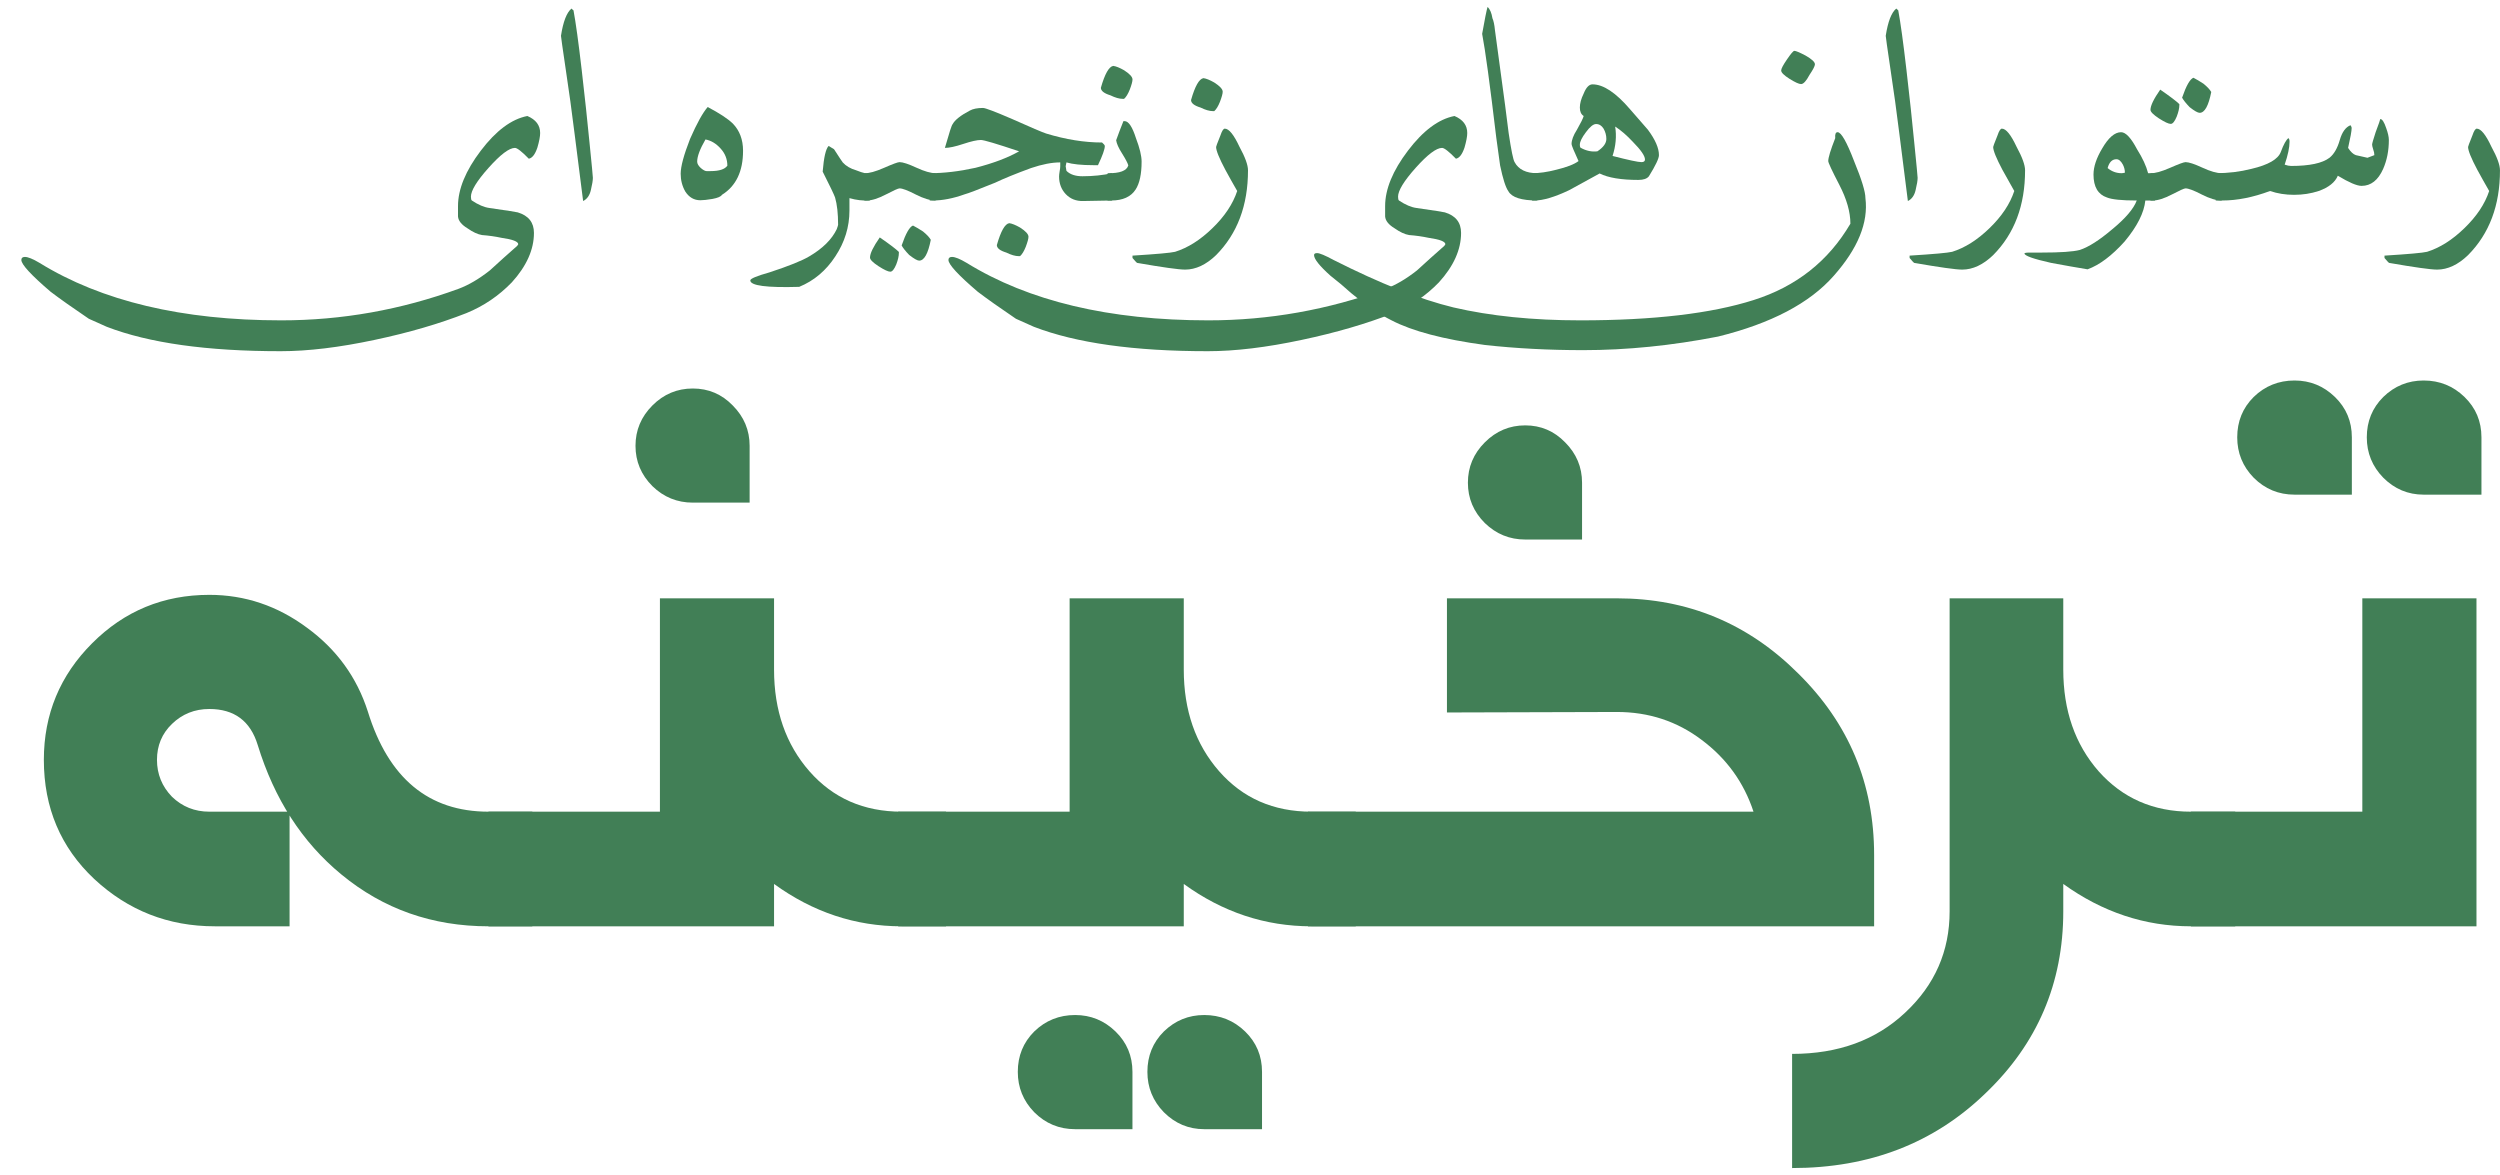
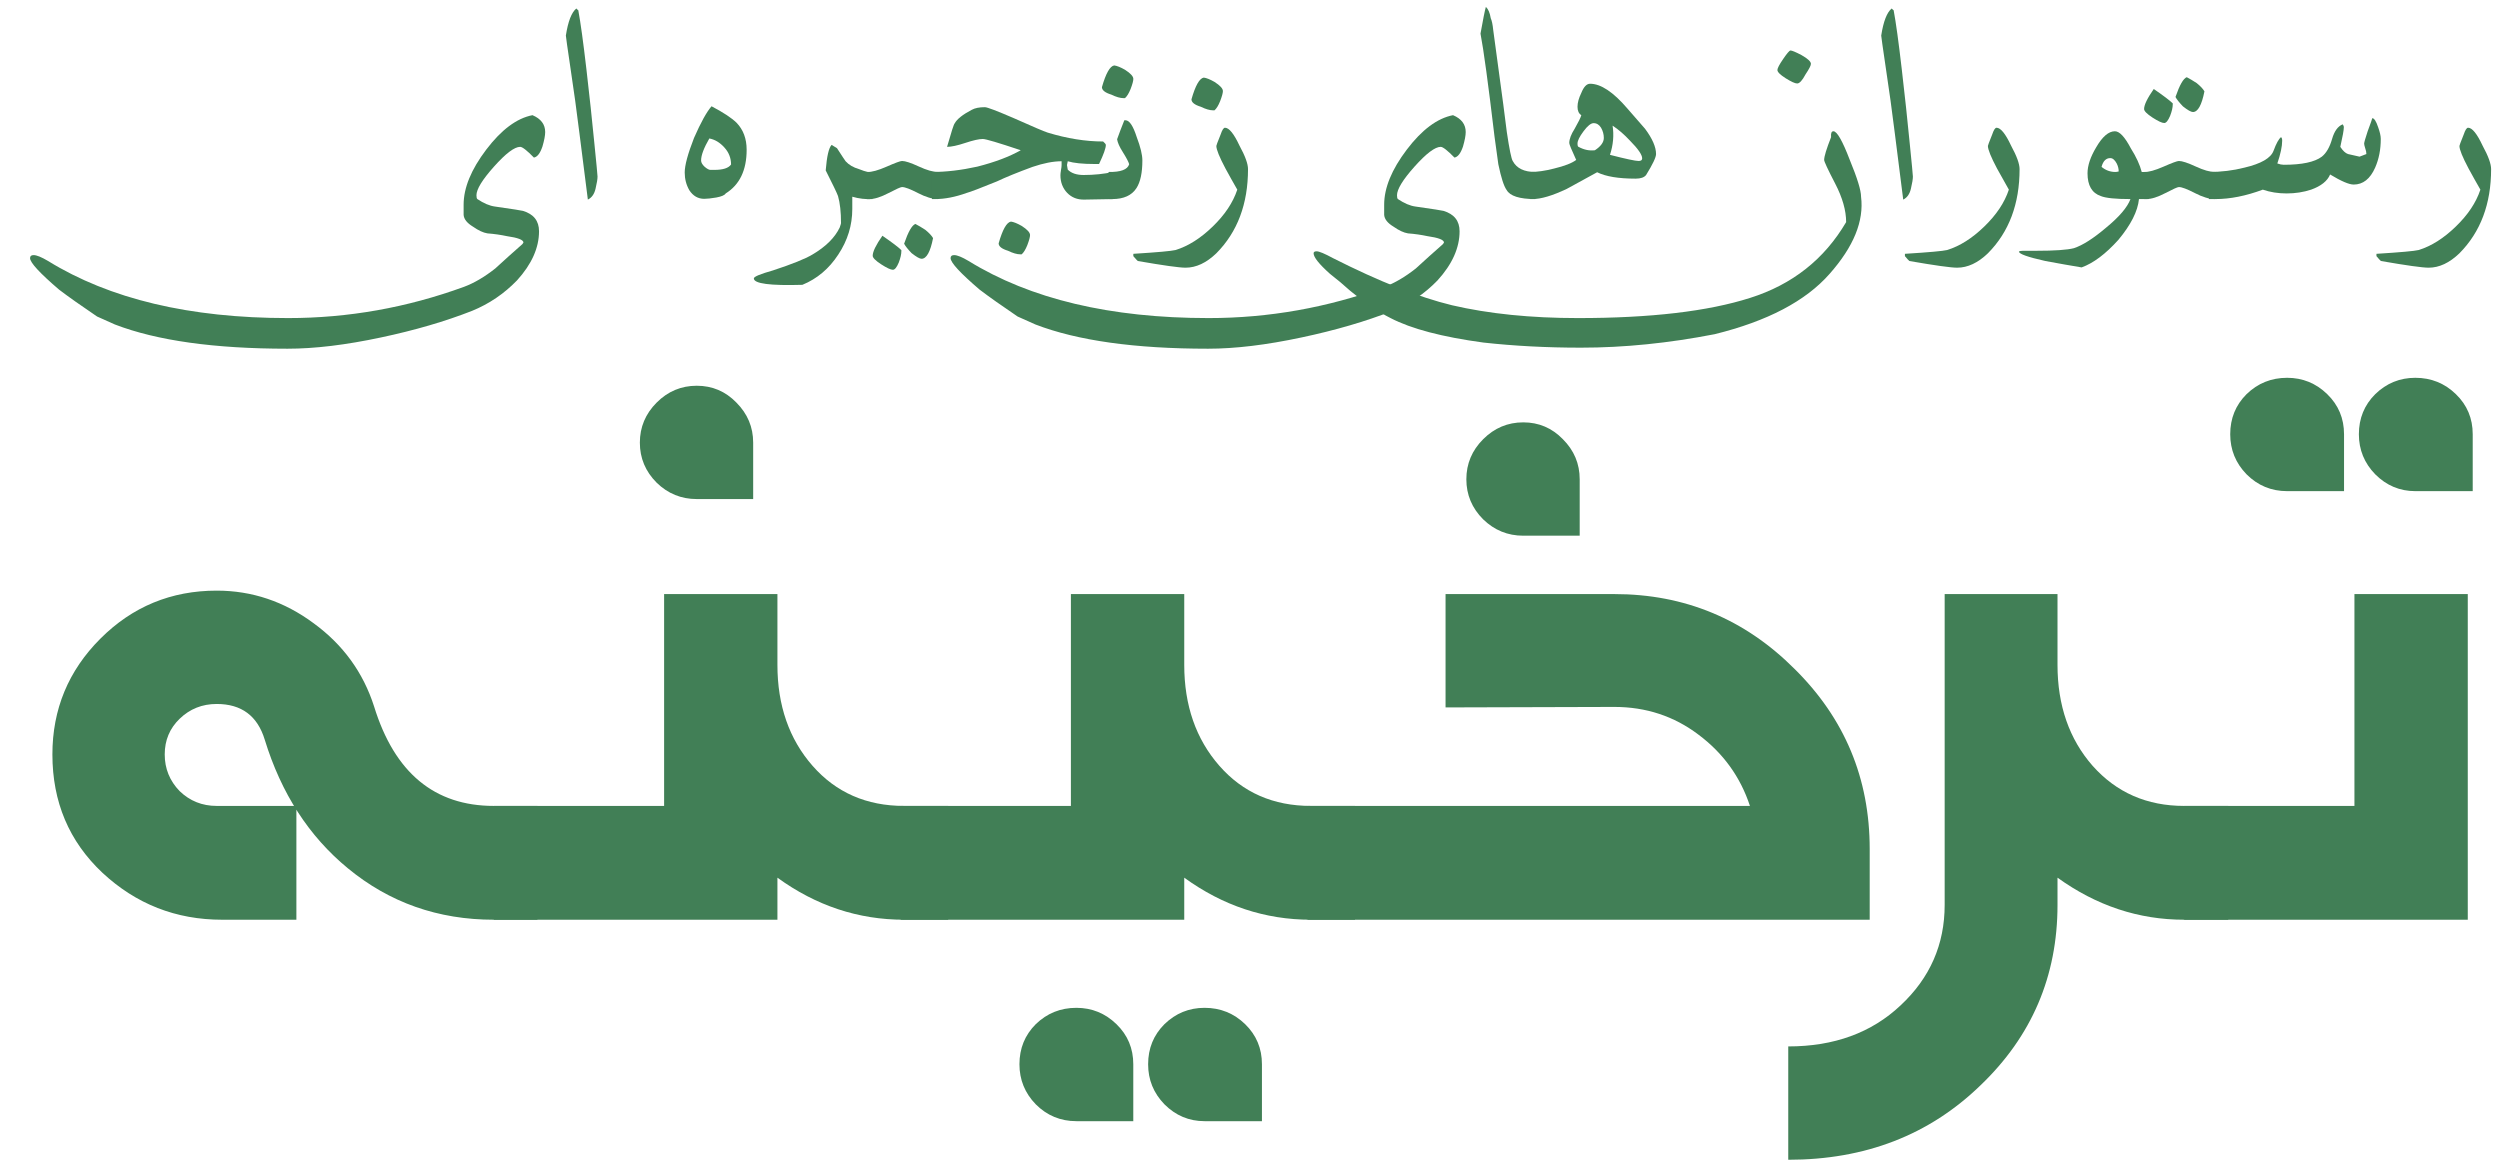
- <svg xmlns="http://www.w3.org/2000/svg" width="100" height="47" viewBox="0 0 100 47" fill="none">
+ <svg xmlns="http://www.w3.org/2000/svg" width="150" height="70" viewBox="0 0 100 47" fill="none">
  <path d="M0.854 10.399C0.854 10.318 0.901 10.277 0.996 10.277C1.119 10.277 1.314 10.356 1.581 10.515C4.063 12.047 7.286 12.814 11.248 12.814C13.674 12.814 16.038 12.394 18.341 11.553C18.745 11.402 19.164 11.156 19.596 10.815C19.955 10.485 20.319 10.158 20.688 9.834L20.73 9.771C20.73 9.662 20.507 9.576 20.06 9.513C19.814 9.46 19.554 9.423 19.28 9.402C19.108 9.374 18.914 9.284 18.7 9.133C18.461 8.989 18.334 8.831 18.32 8.658V8.247C18.32 7.568 18.624 6.828 19.232 6.027C19.841 5.225 20.461 4.763 21.094 4.64C21.435 4.784 21.606 5.011 21.606 5.32C21.606 5.457 21.569 5.652 21.495 5.905C21.403 6.176 21.289 6.324 21.152 6.348C20.871 6.06 20.686 5.916 20.598 5.916C20.37 5.916 20.018 6.181 19.544 6.712C19.072 7.24 18.837 7.625 18.837 7.867C18.837 7.948 18.849 7.999 18.874 8.02C19.131 8.192 19.368 8.293 19.586 8.321C20.296 8.423 20.67 8.481 20.709 8.495C21.142 8.625 21.358 8.899 21.358 9.317C21.358 9.985 21.062 10.645 20.472 11.295C19.951 11.833 19.347 12.243 18.658 12.524C17.575 12.949 16.353 13.306 14.992 13.594C13.575 13.897 12.32 14.048 11.227 14.048C8.281 14.048 5.962 13.723 4.271 13.072C3.888 12.9 3.649 12.793 3.554 12.751C2.914 12.318 2.404 11.958 2.024 11.669C1.244 11.002 0.854 10.578 0.854 10.399Z" fill="#417F56" />
  <path d="M22.439 1.433C22.527 0.864 22.667 0.5 22.861 0.342C22.892 0.377 22.919 0.401 22.94 0.415C23.031 0.904 23.14 1.695 23.267 2.789C23.393 3.879 23.499 4.859 23.583 5.731C23.671 6.603 23.715 7.064 23.715 7.113C23.715 7.215 23.689 7.377 23.636 7.598C23.587 7.816 23.483 7.964 23.325 8.041C23.212 7.148 23.1 6.26 22.987 5.378C22.878 4.496 22.759 3.627 22.629 2.773C22.502 1.915 22.439 1.468 22.439 1.433Z" fill="#417F56" />
  <path d="M27.227 6.95C27.227 6.661 27.352 6.197 27.602 5.557C27.876 4.931 28.112 4.506 28.308 4.281C28.776 4.527 29.11 4.747 29.311 4.94C29.585 5.222 29.722 5.585 29.722 6.032C29.722 6.855 29.441 7.442 28.878 7.793C28.836 7.864 28.709 7.918 28.498 7.957C28.291 7.992 28.129 8.01 28.013 8.01C27.764 8.01 27.563 7.894 27.412 7.662C27.289 7.447 27.227 7.21 27.227 6.95ZM27.887 6.464C27.887 6.545 27.934 6.63 28.029 6.718C28.127 6.802 28.205 6.844 28.261 6.844H28.424C28.769 6.844 28.992 6.772 29.094 6.628C29.094 6.368 29.005 6.139 28.825 5.942C28.646 5.742 28.444 5.621 28.219 5.578C27.997 5.962 27.887 6.257 27.887 6.464Z" fill="#417F56" />
  <path d="M30.012 11.216C30.012 11.146 30.268 11.039 30.782 10.894C31.552 10.641 32.081 10.428 32.369 10.256C32.907 9.94 33.275 9.576 33.471 9.165C33.507 9.063 33.524 9.005 33.524 8.991C33.524 8.544 33.484 8.18 33.403 7.899C33.361 7.779 33.195 7.435 32.907 6.865C32.953 6.296 33.032 5.953 33.145 5.837L33.361 5.969C33.565 6.285 33.681 6.461 33.709 6.496C33.839 6.64 34.018 6.746 34.247 6.812C34.528 6.925 34.709 6.964 34.79 6.928V8.02C34.516 8.034 34.245 8.003 33.978 7.925V8.421C33.978 9.075 33.79 9.687 33.413 10.256C33.041 10.826 32.559 11.232 31.968 11.474C30.664 11.513 30.012 11.427 30.012 11.216Z" fill="#417F56" />
  <path d="M34.579 6.928C34.758 6.936 35.02 6.863 35.365 6.712C35.709 6.561 35.915 6.485 35.982 6.485C36.112 6.485 36.337 6.559 36.657 6.707C36.977 6.855 37.233 6.928 37.427 6.928V8.02C37.205 8.02 36.938 7.939 36.625 7.778C36.312 7.616 36.098 7.535 35.982 7.535C35.929 7.535 35.748 7.616 35.438 7.778C35.129 7.939 34.874 8.02 34.674 8.02H34.579V6.928ZM36.066 9.818C36.231 9.337 36.383 9.071 36.52 9.022C36.643 9.085 36.776 9.165 36.92 9.259C37.072 9.383 37.175 9.493 37.232 9.592C37.123 10.147 36.968 10.425 36.767 10.425C36.694 10.425 36.56 10.349 36.367 10.198C36.215 10.04 36.115 9.913 36.066 9.818ZM34.8 10.304C34.8 10.138 34.931 9.869 35.191 9.497C35.588 9.771 35.843 9.964 35.955 10.077V10.114C35.955 10.24 35.92 10.395 35.85 10.578C35.769 10.771 35.69 10.868 35.613 10.868C35.525 10.868 35.367 10.794 35.138 10.646C34.913 10.499 34.8 10.384 34.8 10.304Z" fill="#417F56" />
  <path d="M37.189 6.928C37.759 6.928 38.369 6.856 39.019 6.712C39.722 6.533 40.304 6.313 40.765 6.053C39.865 5.751 39.355 5.599 39.236 5.599C39.084 5.599 38.849 5.652 38.529 5.758C38.212 5.863 37.968 5.916 37.796 5.916C37.968 5.311 38.07 4.997 38.102 4.972C38.193 4.8 38.423 4.617 38.793 4.423C38.919 4.353 39.095 4.318 39.32 4.318C39.415 4.318 39.803 4.466 40.486 4.761C41.241 5.098 41.695 5.292 41.846 5.341C42.63 5.58 43.376 5.7 44.082 5.7C44.149 5.756 44.186 5.802 44.193 5.837C44.193 5.967 44.102 6.224 43.919 6.607H43.739C43.261 6.607 42.901 6.57 42.658 6.496L42.627 6.649L42.658 6.834C42.802 6.978 43.015 7.05 43.296 7.05C43.718 7.05 44.114 7.009 44.483 6.928V8.02L43.328 8.041C43.047 8.048 42.815 7.957 42.632 7.767C42.453 7.577 42.363 7.342 42.363 7.06C42.363 7.015 42.37 6.948 42.384 6.86C42.402 6.769 42.41 6.698 42.41 6.649V6.496C42.076 6.496 41.686 6.572 41.24 6.723C40.628 6.948 40.15 7.143 39.805 7.308C39.13 7.582 38.724 7.737 38.587 7.772C38.126 7.938 37.701 8.02 37.311 8.02H37.189V6.928ZM39.874 9.803C40.032 9.247 40.197 8.955 40.37 8.927C40.478 8.941 40.623 8.999 40.802 9.101C41.027 9.245 41.139 9.368 41.139 9.47C41.139 9.548 41.102 9.683 41.029 9.876C40.958 10.052 40.883 10.175 40.802 10.246H40.749C40.612 10.246 40.447 10.198 40.253 10.103C40 10.026 39.874 9.926 39.874 9.803Z" fill="#417F56" />
  <path d="M44.035 3.511C44.193 2.956 44.358 2.664 44.53 2.636C44.639 2.65 44.784 2.708 44.963 2.81C45.188 2.954 45.3 3.077 45.3 3.179C45.3 3.256 45.264 3.392 45.19 3.585C45.119 3.761 45.044 3.884 44.963 3.954H44.91C44.773 3.954 44.608 3.907 44.414 3.812C44.161 3.734 44.035 3.634 44.035 3.511ZM44.304 6.928C44.792 6.936 45.068 6.832 45.132 6.617C45.111 6.529 45.024 6.364 44.873 6.122C44.743 5.918 44.667 5.747 44.646 5.61C44.727 5.382 44.824 5.127 44.937 4.845H44.984C45.142 4.845 45.293 5.072 45.438 5.526C45.589 5.923 45.664 6.236 45.664 6.464C45.664 6.96 45.585 7.331 45.427 7.577C45.237 7.872 44.912 8.02 44.451 8.02H44.304V6.928Z" fill="#417F56" />
  <path d="M45.3 10.225C46.264 10.165 46.831 10.114 47.004 10.072C47.514 9.913 48.011 9.599 48.496 9.128C48.985 8.656 49.315 8.161 49.488 7.64C49.322 7.352 49.164 7.069 49.013 6.791C48.767 6.327 48.644 6.023 48.644 5.879L48.681 5.763C48.695 5.735 48.741 5.619 48.818 5.415C48.878 5.236 48.936 5.146 48.992 5.146C49.157 5.146 49.352 5.387 49.577 5.868C49.806 6.287 49.92 6.601 49.92 6.812C49.92 8.215 49.495 9.346 48.644 10.204C48.243 10.59 47.83 10.784 47.405 10.784C47.151 10.784 46.51 10.694 45.48 10.515C45.452 10.493 45.392 10.428 45.3 10.319V10.225ZM47.642 4.002C47.8 3.446 47.965 3.154 48.138 3.126C48.247 3.14 48.391 3.198 48.57 3.3C48.795 3.444 48.908 3.567 48.908 3.669C48.908 3.747 48.871 3.882 48.797 4.075C48.727 4.251 48.651 4.374 48.57 4.445H48.517C48.38 4.445 48.215 4.397 48.022 4.302C47.769 4.225 47.642 4.125 47.642 4.002Z" fill="#417F56" />
  <path d="M37.938 10.399C37.938 10.318 37.986 10.277 38.081 10.277C38.204 10.277 38.399 10.356 38.666 10.515C41.148 12.047 44.37 12.814 48.333 12.814C50.759 12.814 53.123 12.394 55.426 11.553C55.83 11.402 56.249 11.156 56.681 10.815C57.04 10.485 57.404 10.158 57.773 9.834L57.815 9.771C57.815 9.662 57.592 9.576 57.145 9.513C56.899 9.46 56.639 9.423 56.365 9.402C56.192 9.374 55.999 9.284 55.785 9.133C55.545 8.989 55.419 8.831 55.405 8.658V8.247C55.405 7.568 55.709 6.828 56.317 6.027C56.925 5.225 57.546 4.763 58.179 4.64C58.52 4.784 58.69 5.011 58.69 5.32C58.69 5.457 58.653 5.652 58.58 5.905C58.488 6.176 58.374 6.324 58.237 6.348C57.956 6.06 57.771 5.916 57.683 5.916C57.455 5.916 57.103 6.181 56.628 6.712C56.157 7.24 55.922 7.625 55.922 7.867C55.922 7.948 55.934 7.999 55.959 8.02C56.215 8.192 56.453 8.293 56.67 8.321C57.381 8.423 57.755 8.481 57.794 8.495C58.226 8.625 58.443 8.899 58.443 9.317C58.443 9.985 58.147 10.645 57.556 11.295C57.036 11.833 56.431 12.243 55.742 12.524C54.66 12.949 53.438 13.306 52.077 13.594C50.66 13.897 49.405 14.048 48.312 14.048C45.365 14.048 43.047 13.723 41.356 13.072C40.972 12.9 40.733 12.793 40.638 12.751C39.998 12.318 39.489 11.958 39.109 11.669C38.328 11.002 37.938 10.578 37.938 10.399Z" fill="#417F56" />
  <path d="M59.286 1.354C59.388 0.781 59.46 0.422 59.502 0.278C59.597 0.363 59.663 0.514 59.698 0.732C59.743 0.83 59.777 0.989 59.798 1.206C60.156 3.833 60.339 5.204 60.346 5.32C60.448 6.006 60.527 6.394 60.584 6.485C60.742 6.781 61.044 6.928 61.491 6.928V8.02C60.858 8.02 60.473 7.897 60.336 7.651C60.227 7.5 60.116 7.155 60.004 6.617C59.972 6.378 59.921 6.007 59.851 5.505C59.597 3.374 59.409 1.991 59.286 1.354Z" fill="#417F56" />
  <path d="M61.285 6.928C61.57 6.928 61.89 6.883 62.245 6.791C62.67 6.689 62.969 6.573 63.141 6.443C62.955 6.039 62.862 5.812 62.862 5.763C62.862 5.605 62.934 5.413 63.078 5.188C63.229 4.924 63.319 4.742 63.347 4.64C63.245 4.576 63.194 4.464 63.194 4.302C63.194 4.137 63.245 3.951 63.347 3.743C63.446 3.497 63.563 3.374 63.7 3.374C64.133 3.374 64.634 3.706 65.203 4.371C65.657 4.888 65.894 5.16 65.915 5.188C66.211 5.585 66.358 5.925 66.358 6.206C66.358 6.336 66.225 6.617 65.957 7.05C65.88 7.148 65.74 7.197 65.536 7.197C64.847 7.197 64.33 7.111 63.985 6.939C63.574 7.164 63.166 7.387 62.762 7.609C62.185 7.883 61.724 8.02 61.38 8.02H61.285V6.928ZM64.502 6.238C65.142 6.403 65.527 6.485 65.657 6.485C65.752 6.485 65.799 6.45 65.799 6.38C65.799 6.236 65.636 5.999 65.309 5.668C65.073 5.415 64.84 5.213 64.607 5.062C64.667 5.448 64.632 5.84 64.502 6.238ZM63.194 5.784C63.194 5.865 63.208 5.909 63.236 5.916C63.454 6.035 63.674 6.081 63.895 6.053C64.135 5.895 64.254 5.73 64.254 5.557C64.254 5.413 64.217 5.276 64.143 5.146C64.066 5.023 63.966 4.961 63.843 4.961C63.734 4.961 63.598 5.07 63.437 5.288C63.275 5.503 63.194 5.668 63.194 5.784Z" fill="#417F56" />
  <path d="M52.562 10.204C52.562 10.151 52.603 10.124 52.684 10.124C52.785 10.124 53.005 10.216 53.343 10.399C55.206 11.341 56.804 11.974 58.137 12.297C59.62 12.642 61.313 12.814 63.215 12.814C66.137 12.814 68.447 12.543 70.145 12.002C71.847 11.464 73.137 10.446 74.016 8.948C74.016 8.481 73.868 7.962 73.573 7.393C73.277 6.823 73.13 6.507 73.13 6.443C73.13 6.306 73.223 6 73.409 5.526C73.395 5.367 73.427 5.288 73.504 5.288C73.648 5.288 73.868 5.673 74.163 6.443C74.466 7.178 74.617 7.672 74.617 7.925C74.74 8.903 74.318 9.938 73.351 11.031C72.388 12.128 70.844 12.939 68.721 13.463C66.865 13.825 65.068 14.006 63.331 14.006C61.95 14.006 60.64 13.937 59.402 13.8C57.739 13.575 56.493 13.246 55.663 12.814C55.175 12.571 54.635 12.207 54.044 11.722C53.777 11.48 53.503 11.249 53.221 11.031C52.782 10.638 52.562 10.362 52.562 10.204ZM71.247 2.82C71.247 2.75 71.324 2.602 71.479 2.377C71.634 2.149 71.732 2.034 71.774 2.034C71.834 2.034 71.982 2.096 72.217 2.219C72.471 2.363 72.597 2.481 72.597 2.572C72.597 2.639 72.525 2.78 72.381 2.994C72.251 3.24 72.138 3.363 72.043 3.363C71.959 3.363 71.804 3.293 71.579 3.152C71.358 3.012 71.247 2.901 71.247 2.82Z" fill="#417F56" />
  <path d="M75.429 1.433C75.517 0.864 75.658 0.5 75.851 0.342C75.883 0.377 75.909 0.401 75.93 0.415C76.022 0.904 76.13 1.695 76.257 2.789C76.384 3.879 76.489 4.859 76.573 5.731C76.661 6.603 76.705 7.064 76.705 7.113C76.705 7.215 76.679 7.377 76.626 7.598C76.577 7.816 76.473 7.964 76.315 8.041C76.203 7.148 76.09 6.26 75.978 5.378C75.869 4.496 75.749 3.627 75.619 2.773C75.492 1.915 75.429 1.468 75.429 1.433Z" fill="#417F56" />
  <path d="M76.384 10.225C77.347 10.165 77.915 10.114 78.087 10.072C78.597 9.913 79.094 9.599 79.579 9.128C80.068 8.656 80.399 8.161 80.571 7.64C80.406 7.352 80.248 7.069 80.096 6.791C79.85 6.327 79.727 6.023 79.727 5.879L79.764 5.763C79.778 5.735 79.824 5.619 79.901 5.415C79.961 5.236 80.019 5.146 80.075 5.146C80.24 5.146 80.436 5.387 80.661 5.868C80.889 6.287 81.003 6.601 81.003 6.812C81.003 8.215 80.578 9.346 79.727 10.204C79.326 10.59 78.913 10.784 78.488 10.784C78.235 10.784 77.593 10.694 76.563 10.515C76.535 10.493 76.475 10.428 76.384 10.319V10.225Z" fill="#417F56" />
  <path d="M80.977 10.135C81.005 10.114 81.058 10.103 81.135 10.103H81.668C82.417 10.103 82.925 10.068 83.192 9.998C83.544 9.882 83.974 9.608 84.484 9.175C85.019 8.736 85.347 8.351 85.47 8.02C84.873 8.02 84.475 7.98 84.278 7.899C83.92 7.779 83.74 7.473 83.74 6.981C83.74 6.672 83.856 6.324 84.088 5.937C84.338 5.505 84.59 5.288 84.843 5.288C85.029 5.288 85.242 5.515 85.481 5.969C85.702 6.32 85.85 6.64 85.924 6.928H86.203V8.02H85.813C85.764 8.509 85.488 9.056 84.985 9.66C84.472 10.23 83.978 10.601 83.503 10.773C83.078 10.703 82.591 10.617 82.042 10.515C81.332 10.356 80.977 10.23 80.977 10.135ZM84.305 6.723C84.47 6.86 84.656 6.928 84.864 6.928C84.899 6.928 84.943 6.921 84.996 6.907C84.996 6.798 84.969 6.691 84.916 6.586C84.839 6.442 84.753 6.369 84.658 6.369C84.486 6.369 84.368 6.487 84.305 6.723Z" fill="#417F56" />
  <path d="M86.019 6.928C86.198 6.936 86.46 6.863 86.805 6.712C87.149 6.561 87.355 6.485 87.421 6.485C87.552 6.485 87.777 6.559 88.097 6.707C88.416 6.855 88.673 6.928 88.867 6.928V8.02C88.645 8.02 88.378 7.939 88.065 7.778C87.752 7.616 87.538 7.535 87.421 7.535C87.369 7.535 87.188 7.616 86.878 7.778C86.569 7.939 86.314 8.02 86.114 8.02H86.019V6.928ZM87.284 3.907C87.45 3.425 87.601 3.16 87.738 3.11C87.861 3.174 87.995 3.253 88.139 3.348C88.29 3.471 88.394 3.581 88.45 3.68C88.341 4.235 88.186 4.513 87.986 4.513C87.912 4.513 87.778 4.438 87.585 4.286C87.434 4.128 87.334 4.002 87.284 3.907ZM86.019 4.392C86.019 4.227 86.149 3.958 86.409 3.585C86.806 3.859 87.061 4.053 87.174 4.165V4.202C87.174 4.329 87.138 4.483 87.068 4.666C86.987 4.859 86.908 4.956 86.831 4.956C86.743 4.956 86.585 4.882 86.356 4.735C86.131 4.587 86.019 4.473 86.019 4.392Z" fill="#417F56" />
  <path d="M88.629 6.928C89.129 6.928 89.605 6.87 90.058 6.754C90.733 6.596 91.125 6.369 91.234 6.074C91.343 5.779 91.444 5.596 91.535 5.526C91.567 5.547 91.582 5.594 91.582 5.668C91.582 5.897 91.517 6.202 91.387 6.586C91.486 6.621 91.572 6.638 91.646 6.638C92.381 6.638 92.892 6.529 93.18 6.311C93.36 6.167 93.497 5.93 93.592 5.599C93.683 5.283 93.826 5.086 94.019 5.009L94.045 5.051C94.059 5.072 94.066 5.097 94.066 5.125C94.066 5.234 94.019 5.498 93.924 5.916C94.026 6.074 94.13 6.171 94.235 6.206C94.267 6.213 94.421 6.248 94.699 6.311L94.974 6.206C94.974 6.132 94.958 6.053 94.926 5.969C94.898 5.881 94.884 5.819 94.884 5.784C94.884 5.742 94.931 5.577 95.026 5.288C95.149 4.958 95.211 4.782 95.211 4.761C95.288 4.761 95.367 4.882 95.448 5.125C95.518 5.318 95.554 5.476 95.554 5.599C95.554 6.025 95.478 6.41 95.327 6.754C95.126 7.208 94.838 7.435 94.462 7.435C94.276 7.435 93.959 7.299 93.513 7.029C93.404 7.292 93.149 7.496 92.748 7.64C92.439 7.742 92.11 7.793 91.762 7.793C91.417 7.793 91.097 7.742 90.802 7.64C90.12 7.894 89.484 8.02 88.893 8.02H88.629V6.928Z" fill="#417F56" />
  <path d="M95.38 10.225C96.343 10.165 96.911 10.114 97.083 10.072C97.593 9.913 98.09 9.599 98.575 9.128C99.064 8.656 99.395 8.161 99.567 7.64C99.402 7.352 99.243 7.069 99.092 6.791C98.846 6.327 98.723 6.023 98.723 5.879L98.76 5.763C98.774 5.735 98.82 5.619 98.897 5.415C98.957 5.236 99.015 5.146 99.071 5.146C99.236 5.146 99.431 5.387 99.656 5.868C99.885 6.287 99.999 6.601 99.999 6.812C99.999 8.215 99.574 9.346 98.723 10.204C98.322 10.59 97.909 10.784 97.484 10.784C97.231 10.784 96.589 10.694 95.559 10.515C95.531 10.493 95.471 10.428 95.38 10.319V10.225Z" fill="#417F56" />
  <path d="M21.293 37.052H19.538C17.292 37.052 15.331 36.361 13.656 34.979C12.088 33.69 10.972 31.962 10.307 29.795C10.014 28.838 9.37 28.36 8.373 28.36C7.788 28.36 7.29 28.559 6.878 28.958C6.479 29.343 6.279 29.822 6.279 30.393C6.279 30.965 6.479 31.456 6.878 31.869C7.29 32.267 7.788 32.467 8.373 32.467H11.583V37.052H8.592C6.731 37.052 5.123 36.421 3.767 35.158C2.425 33.895 1.754 32.307 1.754 30.393C1.754 28.572 2.398 27.017 3.688 25.728C4.977 24.438 6.539 23.794 8.373 23.794C9.795 23.794 11.098 24.232 12.281 25.11C13.464 25.974 14.274 27.09 14.713 28.459C15.537 31.131 17.145 32.467 19.538 32.467H21.293V37.052Z" fill="#417F56" />
  <path d="M29.985 20.105H27.712C27.088 20.105 26.549 19.886 26.098 19.447C25.646 18.995 25.42 18.457 25.42 17.832C25.42 17.208 25.646 16.669 26.098 16.217C26.549 15.765 27.088 15.54 27.712 15.54C28.337 15.54 28.869 15.765 29.308 16.217C29.759 16.669 29.985 17.208 29.985 17.832V20.105ZM37.841 37.052H36.066C34.219 37.052 32.517 36.487 30.962 35.358V37.052H19.538V32.467H26.397V23.933H30.962V26.784C30.962 28.419 31.434 29.775 32.378 30.852C33.322 31.928 34.551 32.467 36.066 32.467H37.841V37.052Z" fill="#417F56" />
  <path d="M54.23 37.052H52.455C50.608 37.052 48.906 36.487 47.351 35.358V37.052H35.927V32.467H42.785V23.933H47.351V26.784C47.351 28.419 47.823 29.775 48.767 30.852C49.711 31.928 50.94 32.467 52.455 32.467H54.23V37.052ZM50.481 45.167H48.169C47.544 45.167 47.006 44.941 46.554 44.489C46.115 44.037 45.896 43.499 45.896 42.874C45.896 42.236 46.115 41.698 46.554 41.259C47.006 40.821 47.544 40.601 48.169 40.601C48.807 40.601 49.352 40.821 49.804 41.259C50.255 41.698 50.481 42.236 50.481 42.874V45.167ZM45.298 45.167H43.005C42.367 45.167 41.822 44.941 41.37 44.489C40.931 44.037 40.712 43.499 40.712 42.874C40.712 42.236 40.931 41.698 41.37 41.259C41.822 40.821 42.367 40.601 43.005 40.601C43.63 40.601 44.168 40.821 44.62 41.259C45.072 41.698 45.298 42.236 45.298 42.874V45.167Z" fill="#417F56" />
  <path d="M74.965 37.052H52.316V32.467H70.14C69.755 31.297 69.063 30.34 68.067 29.596C67.083 28.851 65.953 28.479 64.677 28.479L57.878 28.499V23.933H64.677C67.508 23.933 69.927 24.937 71.934 26.944C73.955 28.938 74.965 31.357 74.965 34.201V37.052ZM63.282 21.581H61.009C60.384 21.581 59.846 21.361 59.394 20.923C58.942 20.471 58.716 19.933 58.716 19.308C58.716 18.683 58.942 18.145 59.394 17.693C59.846 17.241 60.384 17.015 61.009 17.015C61.633 17.015 62.165 17.241 62.604 17.693C63.056 18.145 63.282 18.683 63.282 19.308V21.581Z" fill="#417F56" />
  <path d="M89.409 37.052H87.635C85.8 37.052 84.099 36.487 82.531 35.358V36.454C82.531 39.325 81.494 41.751 79.42 43.731C77.36 45.725 74.781 46.722 71.684 46.722V42.156C73.532 42.156 75.04 41.605 76.21 40.502C77.393 39.398 77.985 38.049 77.985 36.454V23.933H82.531V26.784C82.531 28.419 83.002 29.775 83.946 30.852C84.903 31.928 86.132 32.467 87.635 32.467H89.409V37.052Z" fill="#417F56" />
  <path d="M99.059 37.052H87.635V32.467H94.493V23.933H99.059V37.052ZM99.258 19.786H96.945C96.321 19.786 95.782 19.56 95.331 19.108C94.892 18.657 94.672 18.118 94.672 17.493C94.672 16.855 94.892 16.317 95.331 15.879C95.782 15.44 96.321 15.22 96.945 15.22C97.584 15.22 98.128 15.44 98.58 15.879C99.032 16.317 99.258 16.855 99.258 17.493V19.786ZM94.074 19.786H91.782C91.144 19.786 90.599 19.56 90.147 19.108C89.708 18.657 89.489 18.118 89.489 17.493C89.489 16.855 89.708 16.317 90.147 15.879C90.599 15.44 91.144 15.22 91.782 15.22C92.406 15.22 92.945 15.44 93.397 15.879C93.848 16.317 94.074 16.855 94.074 17.493V19.786Z" fill="#417F56" />
</svg>
